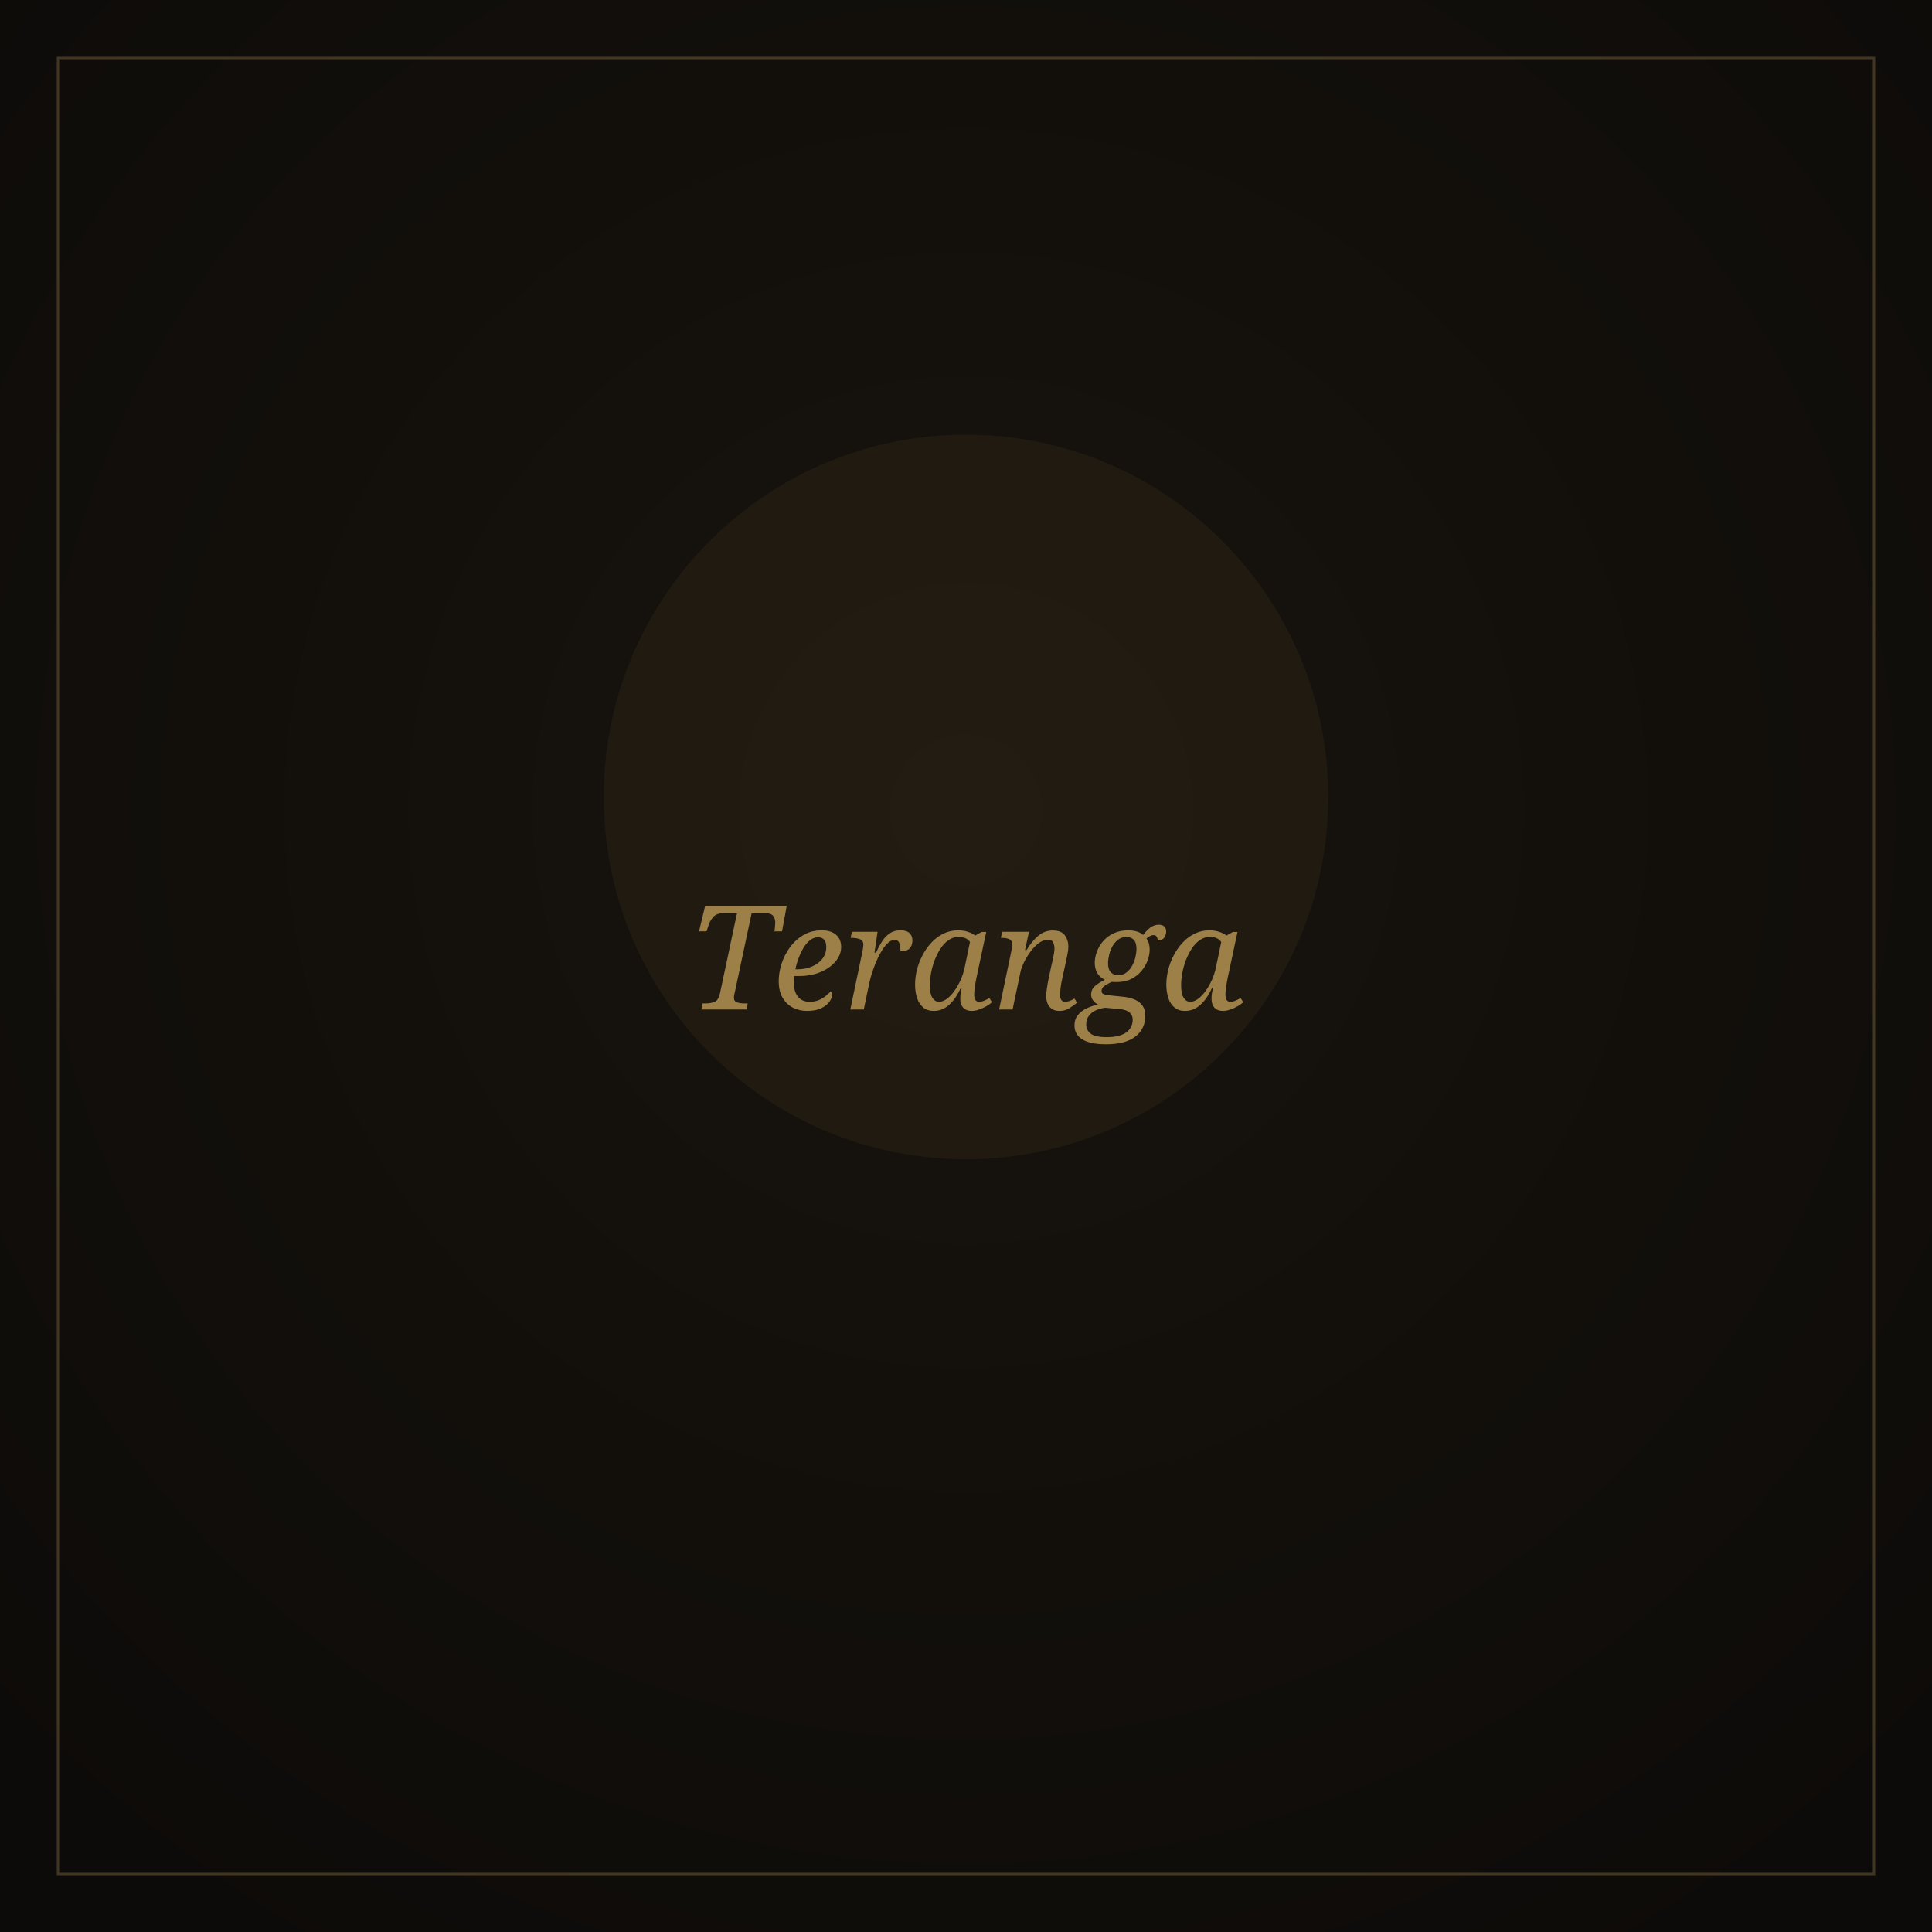
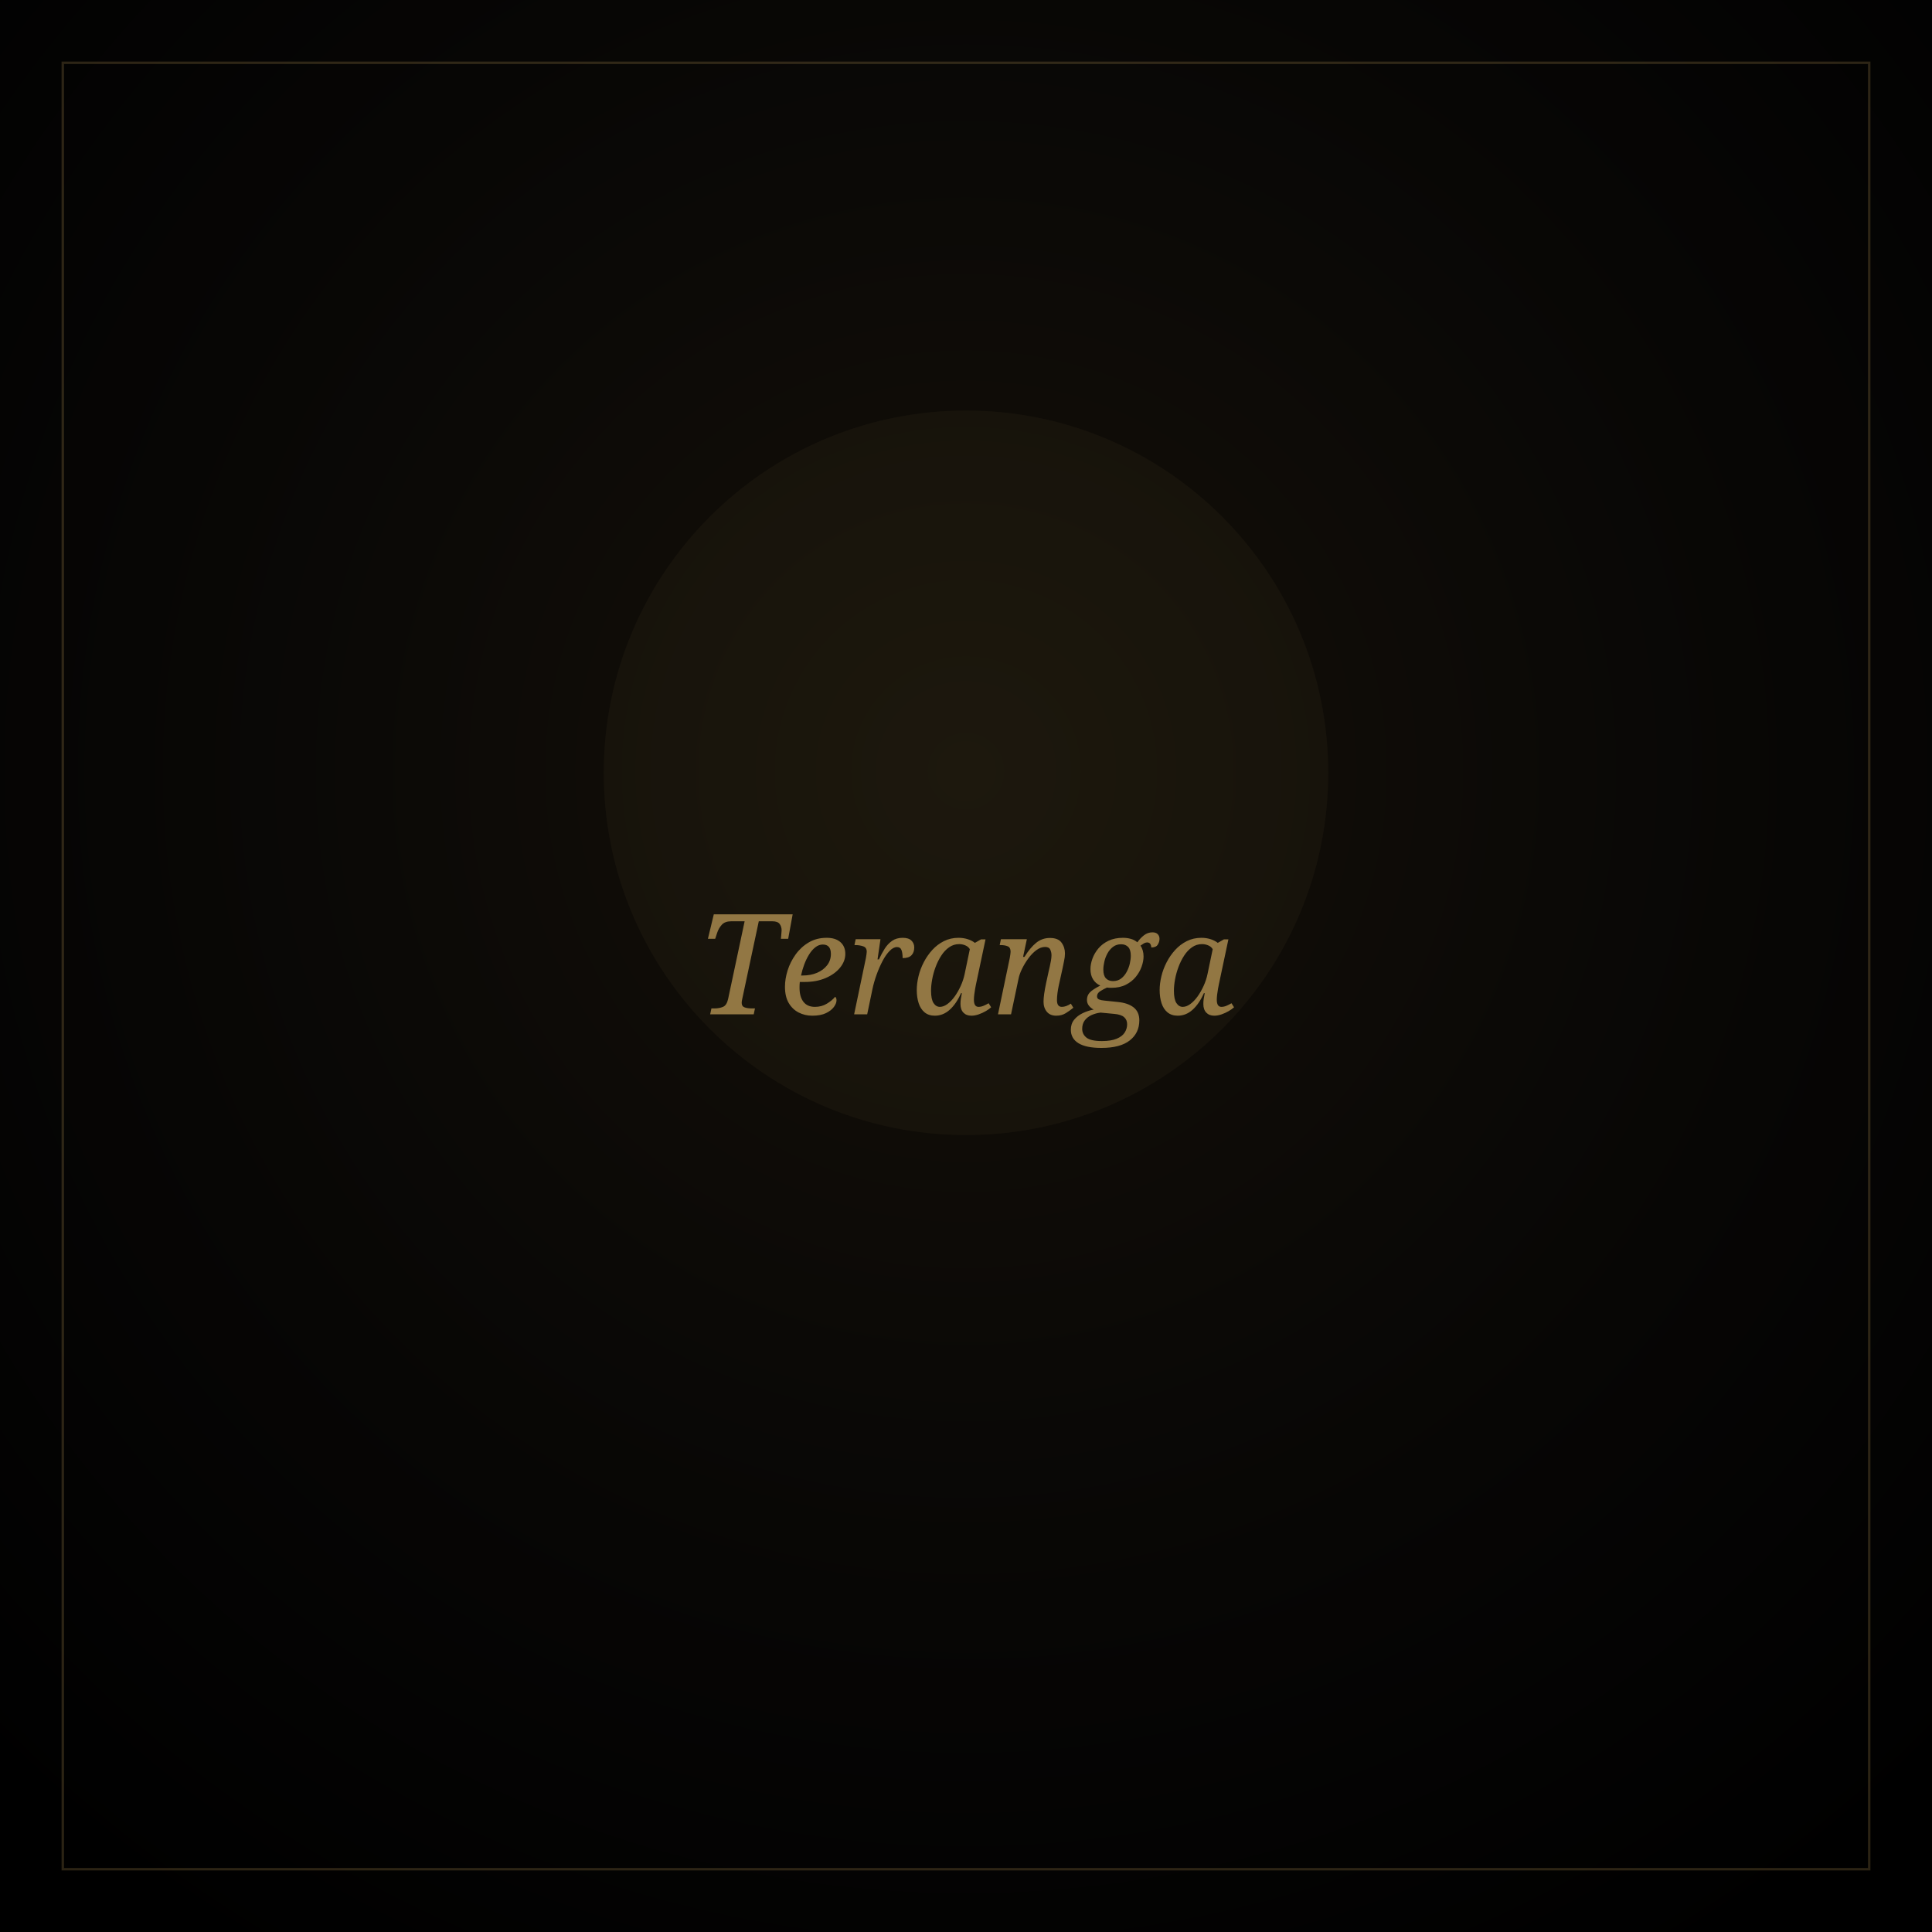
<svg xmlns="http://www.w3.org/2000/svg" width="800" height="800" viewBox="0 0 800 800" role="img" aria-label="Gallery placeholder 5">
  <defs>
-     <radialGradient id="g5" cx="50%" cy="42%" r="70%">
-       <stop offset="0" stop-color="#18140e" />
-       <stop offset="100%" stop-color="#0d0b09" />
+     <radialGradient id="g5" cx="50%" cy="40%" r="72%">
+       <stop offset="0" stop-color="#151109" />
+       <stop offset="60%" stop-color="#070605" />
+       <stop offset="100%" stop-color="#000000" />
    </radialGradient>
  </defs>
  <rect width="800" height="800" fill="url(#g5)" />
-   <circle cx="400" cy="330" r="150" fill="#C6A15B" opacity="0.06" />
-   <rect x="24" y="24" width="752" height="752" fill="none" stroke="#C6A15B" stroke-width="1" opacity="0.28" />
-   <text x="400" y="418" fill="#C6A15B" font-family="Georgia, serif" font-style="italic" font-size="60" text-anchor="middle" opacity="0.75">Teranga</text>
+   <circle cx="400" cy="320" r="150" fill="#C6A15B" opacity="0.05" />
+   <rect x="26" y="26" width="748" height="748" fill="none" stroke="#C6A15B" stroke-width="1" opacity="0.22" />
+   <text x="400" y="420" fill="#C6A15B" font-family="Georgia, serif" font-style="italic" font-size="58" text-anchor="middle" opacity="0.7">Teranga</text>
</svg>
